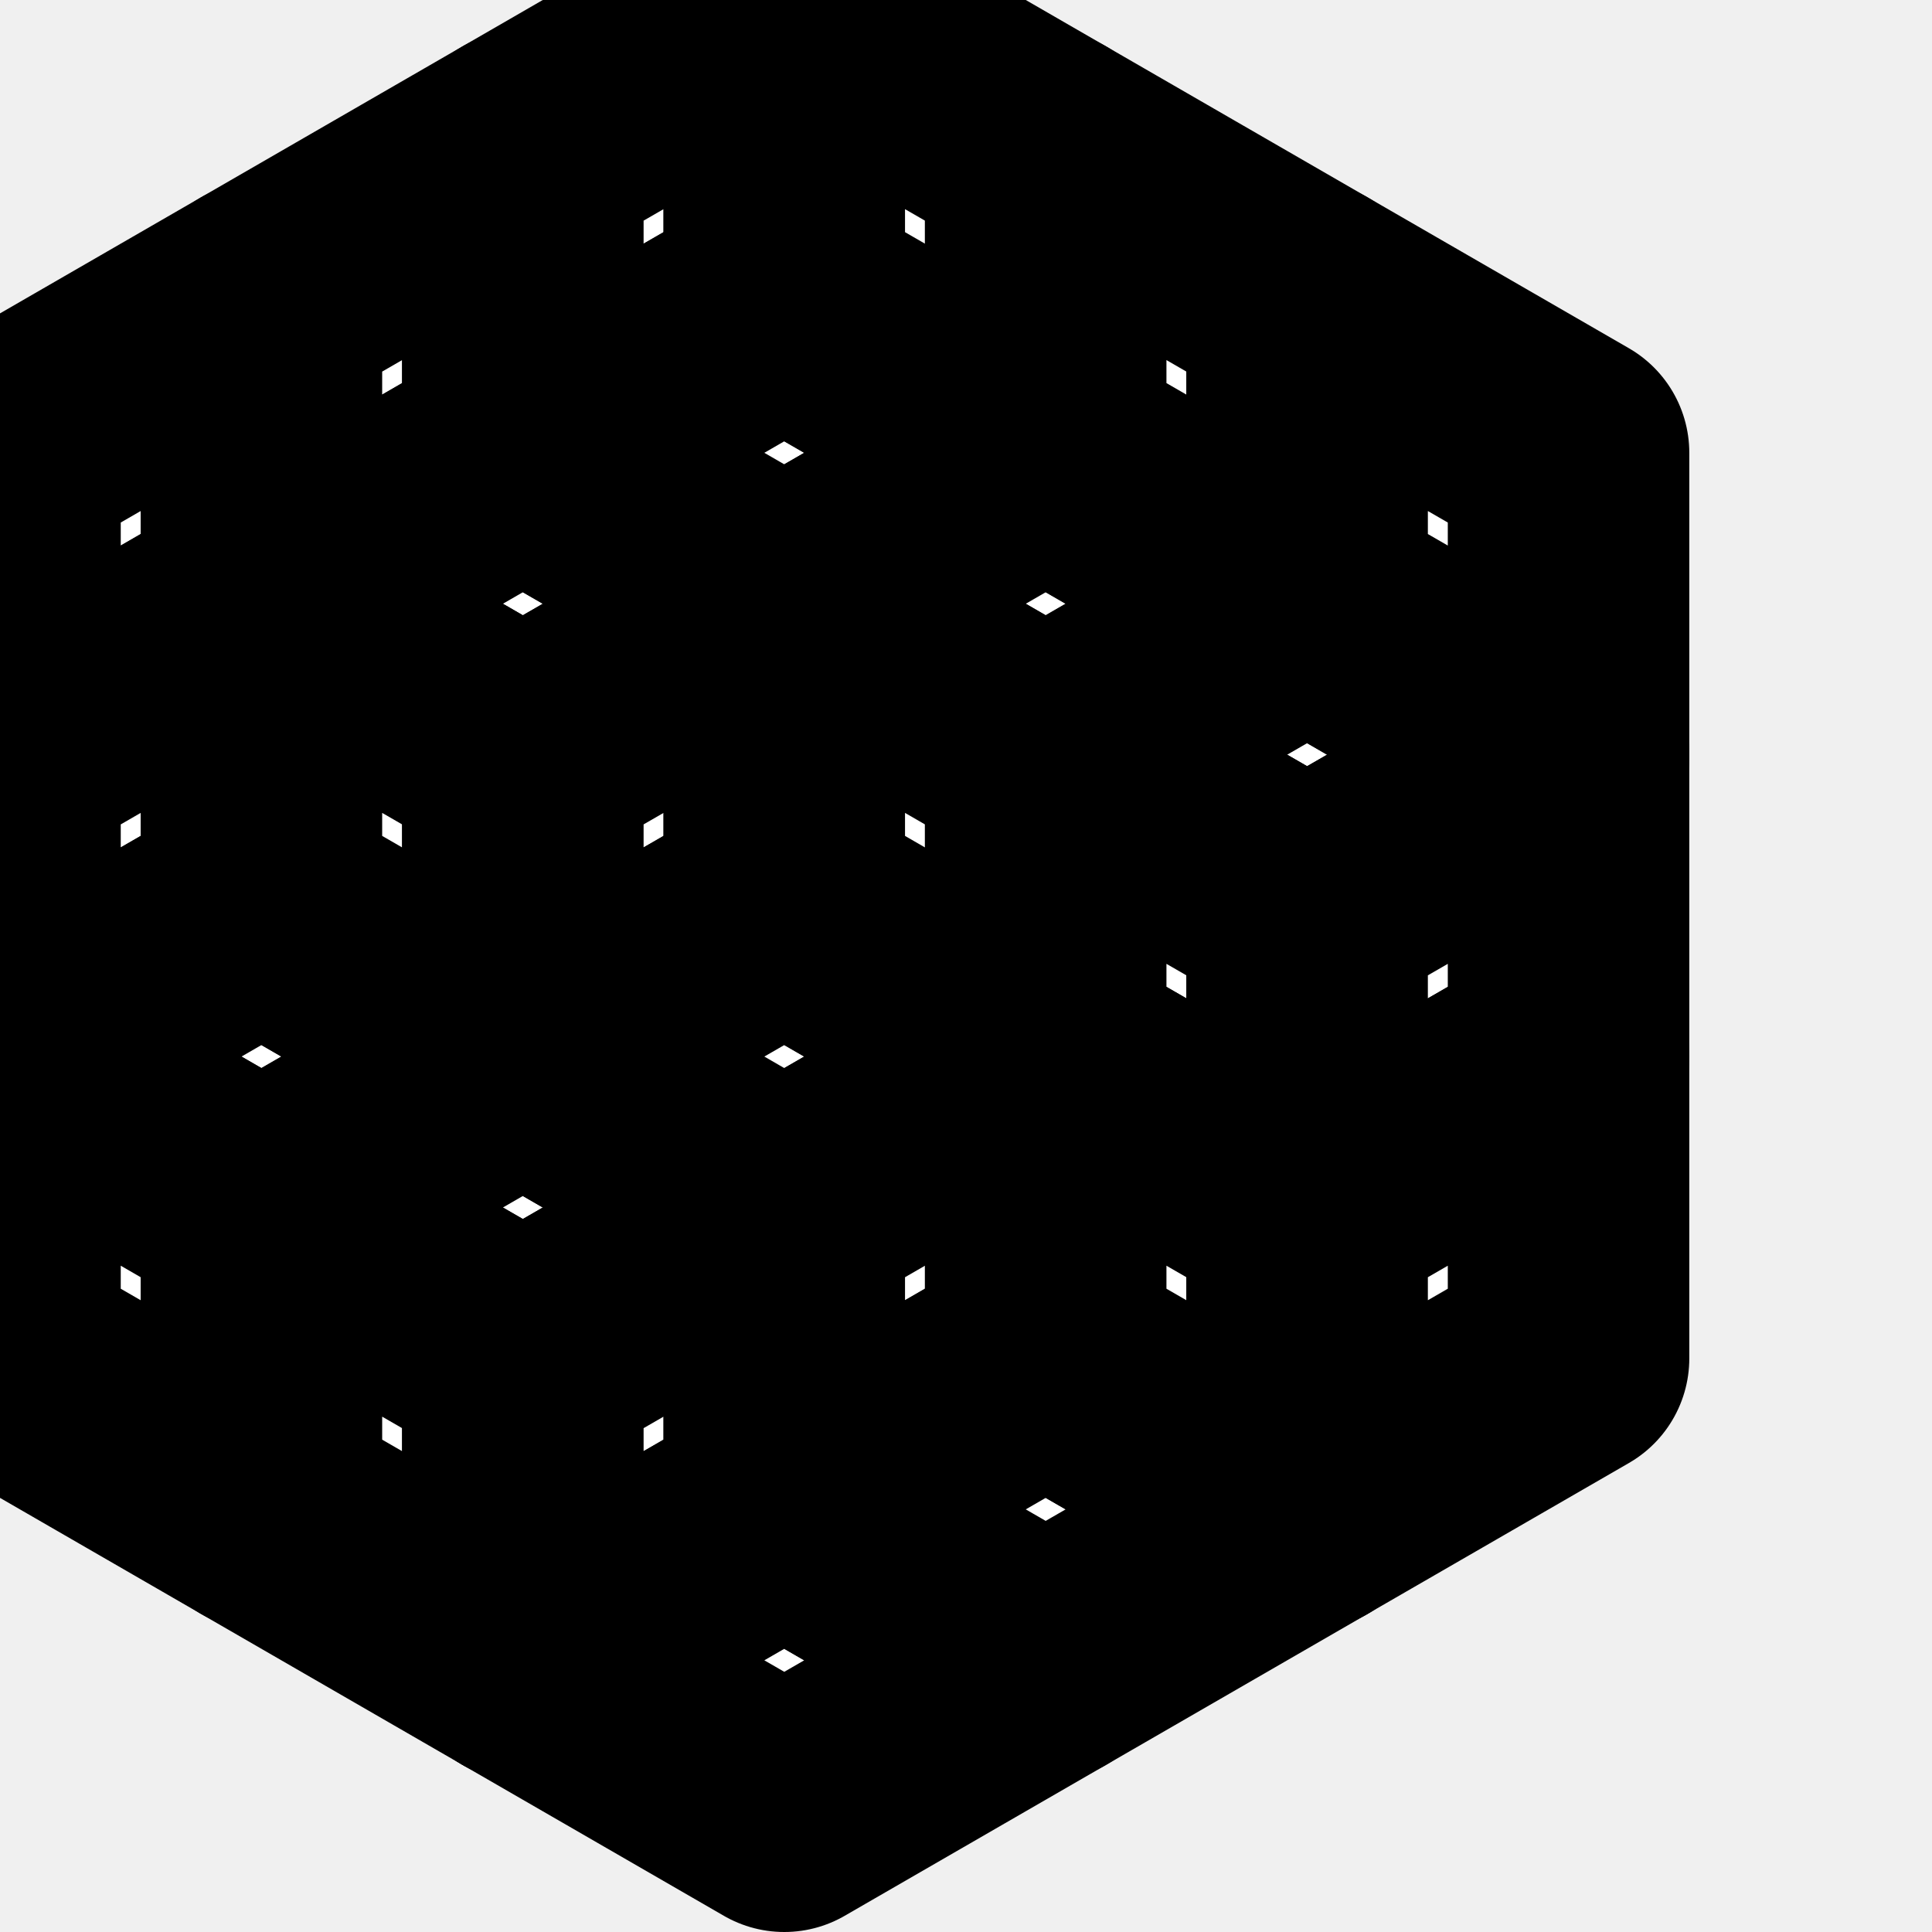
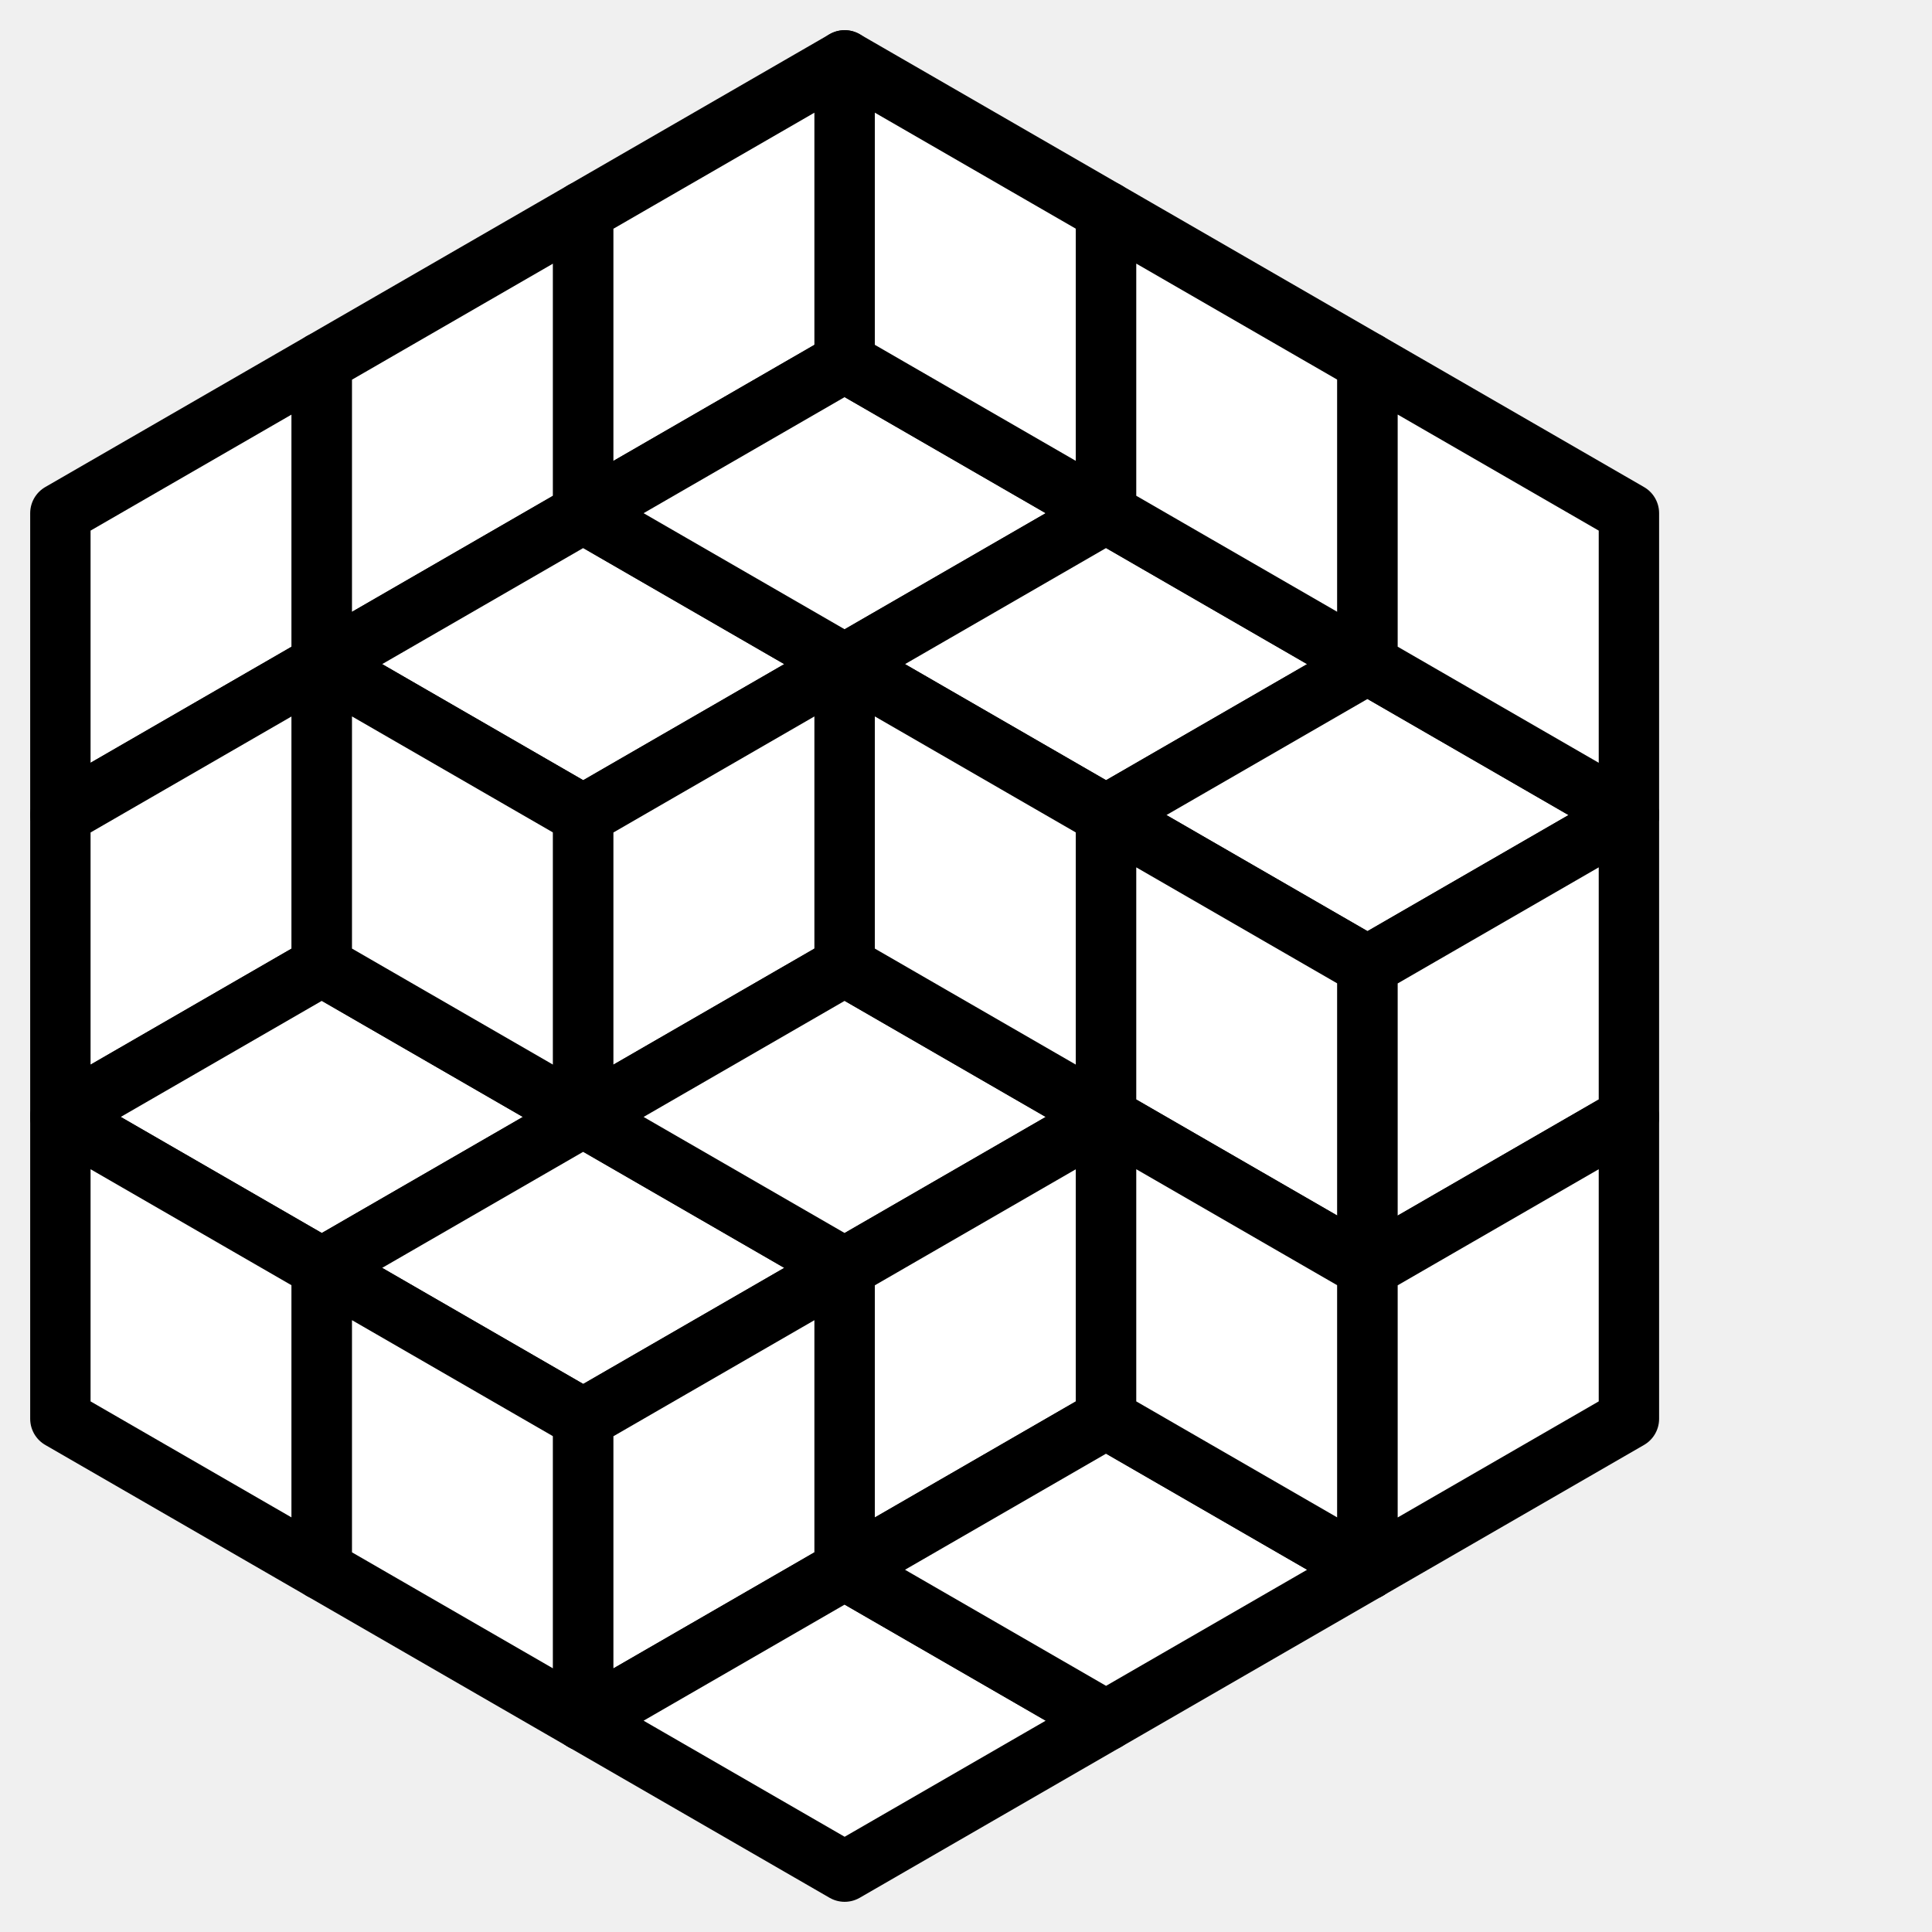
<svg xmlns="http://www.w3.org/2000/svg" viewBox="0 0 16 16">
  <defs />
-   <g id="Lx" stroke="black" stroke-linejoin="round" stroke-width="2">
-     <polygon fill="white" points="0.0,6.25 0.0,3.75 2.165,2.5 2.165,5.0" />
-     <polygon fill="white" points="0.0,8.75 0.0,6.25 2.165,5.0 2.165,7.5" />
-     <polygon fill="white" points="0.0,8.75 2.165,7.5 4.33,8.75 2.165,10.0" />
-     <polygon fill="white" points="0.0,8.75 0.0,11.25 2.165,12.5 2.165,10.0" />
-     <polygon fill="white" points="2.165,5.0 2.165,2.5 4.33,1.25 4.33,3.75" />
-     <polygon fill="white" points="2.165,5.0 4.33,3.75 6.495,5.0 4.33,6.25" />
-     <polygon fill="white" points="2.165,5.0 2.165,7.5 4.33,8.75 4.33,6.25" />
-     <polygon fill="white" points="2.165,10.0 4.33,8.75 6.495,10.0 4.33,11.25" />
-     <polygon fill="white" points="2.165,10.0 2.165,12.5 4.33,13.75 4.33,11.25" />
-     <polygon fill="white" points="4.33,3.75 4.33,1.25 6.495,0.0 6.495,2.5" />
-     <polygon fill="white" points="4.33,3.75 6.495,2.5 8.66,3.75 6.495,5.0" />
-     <polygon fill="white" points="4.33,8.75 4.33,6.25 6.495,5.0 6.495,7.5" />
-     <polygon fill="white" points="4.33,8.75 6.495,7.5 8.66,8.75 6.495,10.0" />
-     <polygon fill="white" points="4.33,13.75 4.33,11.25 6.495,10.0 6.495,12.5" />
-     <polygon fill="white" points="4.33,13.75 6.495,12.5 8.66,13.75 6.495,15.0" />
-     <polygon fill="white" points="6.495,0.0 6.495,2.5 8.66,3.75 8.66,1.25" />
-     <polygon fill="white" points="6.495,5.0 8.66,3.75 10.825,5.0 8.66,6.25" />
-     <polygon fill="white" points="6.495,5.0 6.495,7.5 8.66,8.75 8.66,6.25" />
-     <polygon fill="white" points="6.495,12.5 6.495,10.0 8.66,8.75 8.66,11.25" />
-     <polygon fill="white" points="6.495,12.5 8.66,11.25 10.825,12.5 8.66,13.75" />
-     <polygon fill="white" points="8.66,1.25 8.66,3.75 10.825,5.0 10.825,2.5" />
-     <polygon fill="white" points="8.66,6.25 10.825,5.0 12.99,6.25 10.825,7.5" />
-     <polygon fill="white" points="8.66,6.25 8.66,8.75 10.825,10.0 10.825,7.5" />
-     <polygon fill="white" points="8.66,8.75 8.66,11.25 10.825,12.5 10.825,10.0" />
-     <polygon fill="white" points="10.825,2.5 10.825,5.0 12.99,6.25 12.99,3.75" />
-     <polygon fill="white" points="10.825,10.0 10.825,7.5 12.99,6.25 12.99,8.75" />
-     <polygon fill="white" points="10.825,12.5 10.825,10.0 12.99,8.75 12.99,11.25" />
+   <g id="Lx" stroke="black" stroke-linejoin="round" stroke-width="0.5">
+     <polygon fill="white" points="0.5,6.75 0.5,4.25 2.665,3.0 2.665,5.5" />
+     <polygon fill="white" points="0.5,9.25 0.5,6.75 2.665,5.5 2.665,8.0" />
+     <polygon fill="white" points="0.5,9.25 2.665,8.0 4.83,9.25 2.665,10.5" />
+     <polygon fill="white" points="0.5,9.25 0.5,11.75 2.665,13.0 2.665,10.5" />
+     <polygon fill="white" points="2.665,5.5 2.665,3.0 4.83,1.75 4.83,4.25" />
+     <polygon fill="white" points="2.665,5.5 4.83,4.25 6.995,5.5 4.83,6.75" />
+     <polygon fill="white" points="2.665,5.5 2.665,8.0 4.83,9.25 4.83,6.75" />
+     <polygon fill="white" points="2.665,10.5 4.83,9.25 6.995,10.5 4.83,11.75" />
+     <polygon fill="white" points="2.665,10.5 2.665,13.0 4.83,14.25 4.83,11.75" />
+     <polygon fill="white" points="4.83,4.25 4.83,1.75 6.995,0.5 6.995,3.0" />
+     <polygon fill="white" points="4.83,4.25 6.995,3.0 9.16,4.25 6.995,5.5" />
+     <polygon fill="white" points="4.83,9.25 4.83,6.75 6.995,5.5 6.995,8.0" />
+     <polygon fill="white" points="4.83,9.25 6.995,8.0 9.16,9.25 6.995,10.5" />
+     <polygon fill="white" points="4.83,14.25 4.83,11.75 6.995,10.5 6.995,13.0" />
+     <polygon fill="white" points="4.83,14.25 6.995,13.0 9.16,14.25 6.995,15.5" />
+     <polygon fill="white" points="6.995,0.5 6.995,3.0 9.16,4.25 9.16,1.75" />
+     <polygon fill="white" points="6.995,5.5 9.16,4.25 11.325,5.5 9.16,6.75" />
+     <polygon fill="white" points="6.995,5.5 6.995,8.0 9.16,9.25 9.16,6.75" />
+     <polygon fill="white" points="6.995,13.0 6.995,10.5 9.16,9.25 9.16,11.75" />
+     <polygon fill="white" points="6.995,13.0 9.16,11.75 11.325,13.0 9.16,14.25" />
+     <polygon fill="white" points="9.16,1.75 9.16,4.25 11.325,5.5 11.325,3.0" />
+     <polygon fill="white" points="9.16,6.75 11.325,5.5 13.49,6.75 11.325,8.0" />
+     <polygon fill="white" points="9.16,6.75 9.16,9.25 11.325,10.5 11.325,8.0" />
+     <polygon fill="white" points="9.16,9.25 9.16,11.75 11.325,13.0 11.325,10.5" />
+     <polygon fill="white" points="11.325,3.0 11.325,5.5 13.49,6.75 13.49,4.25" />
+     <polygon fill="white" points="11.325,10.5 11.325,8.0 13.49,6.75 13.49,9.25" />
+     <polygon fill="white" points="11.325,13.0 11.325,10.5 13.49,9.25 13.49,11.75" />
  </g>
</svg>
